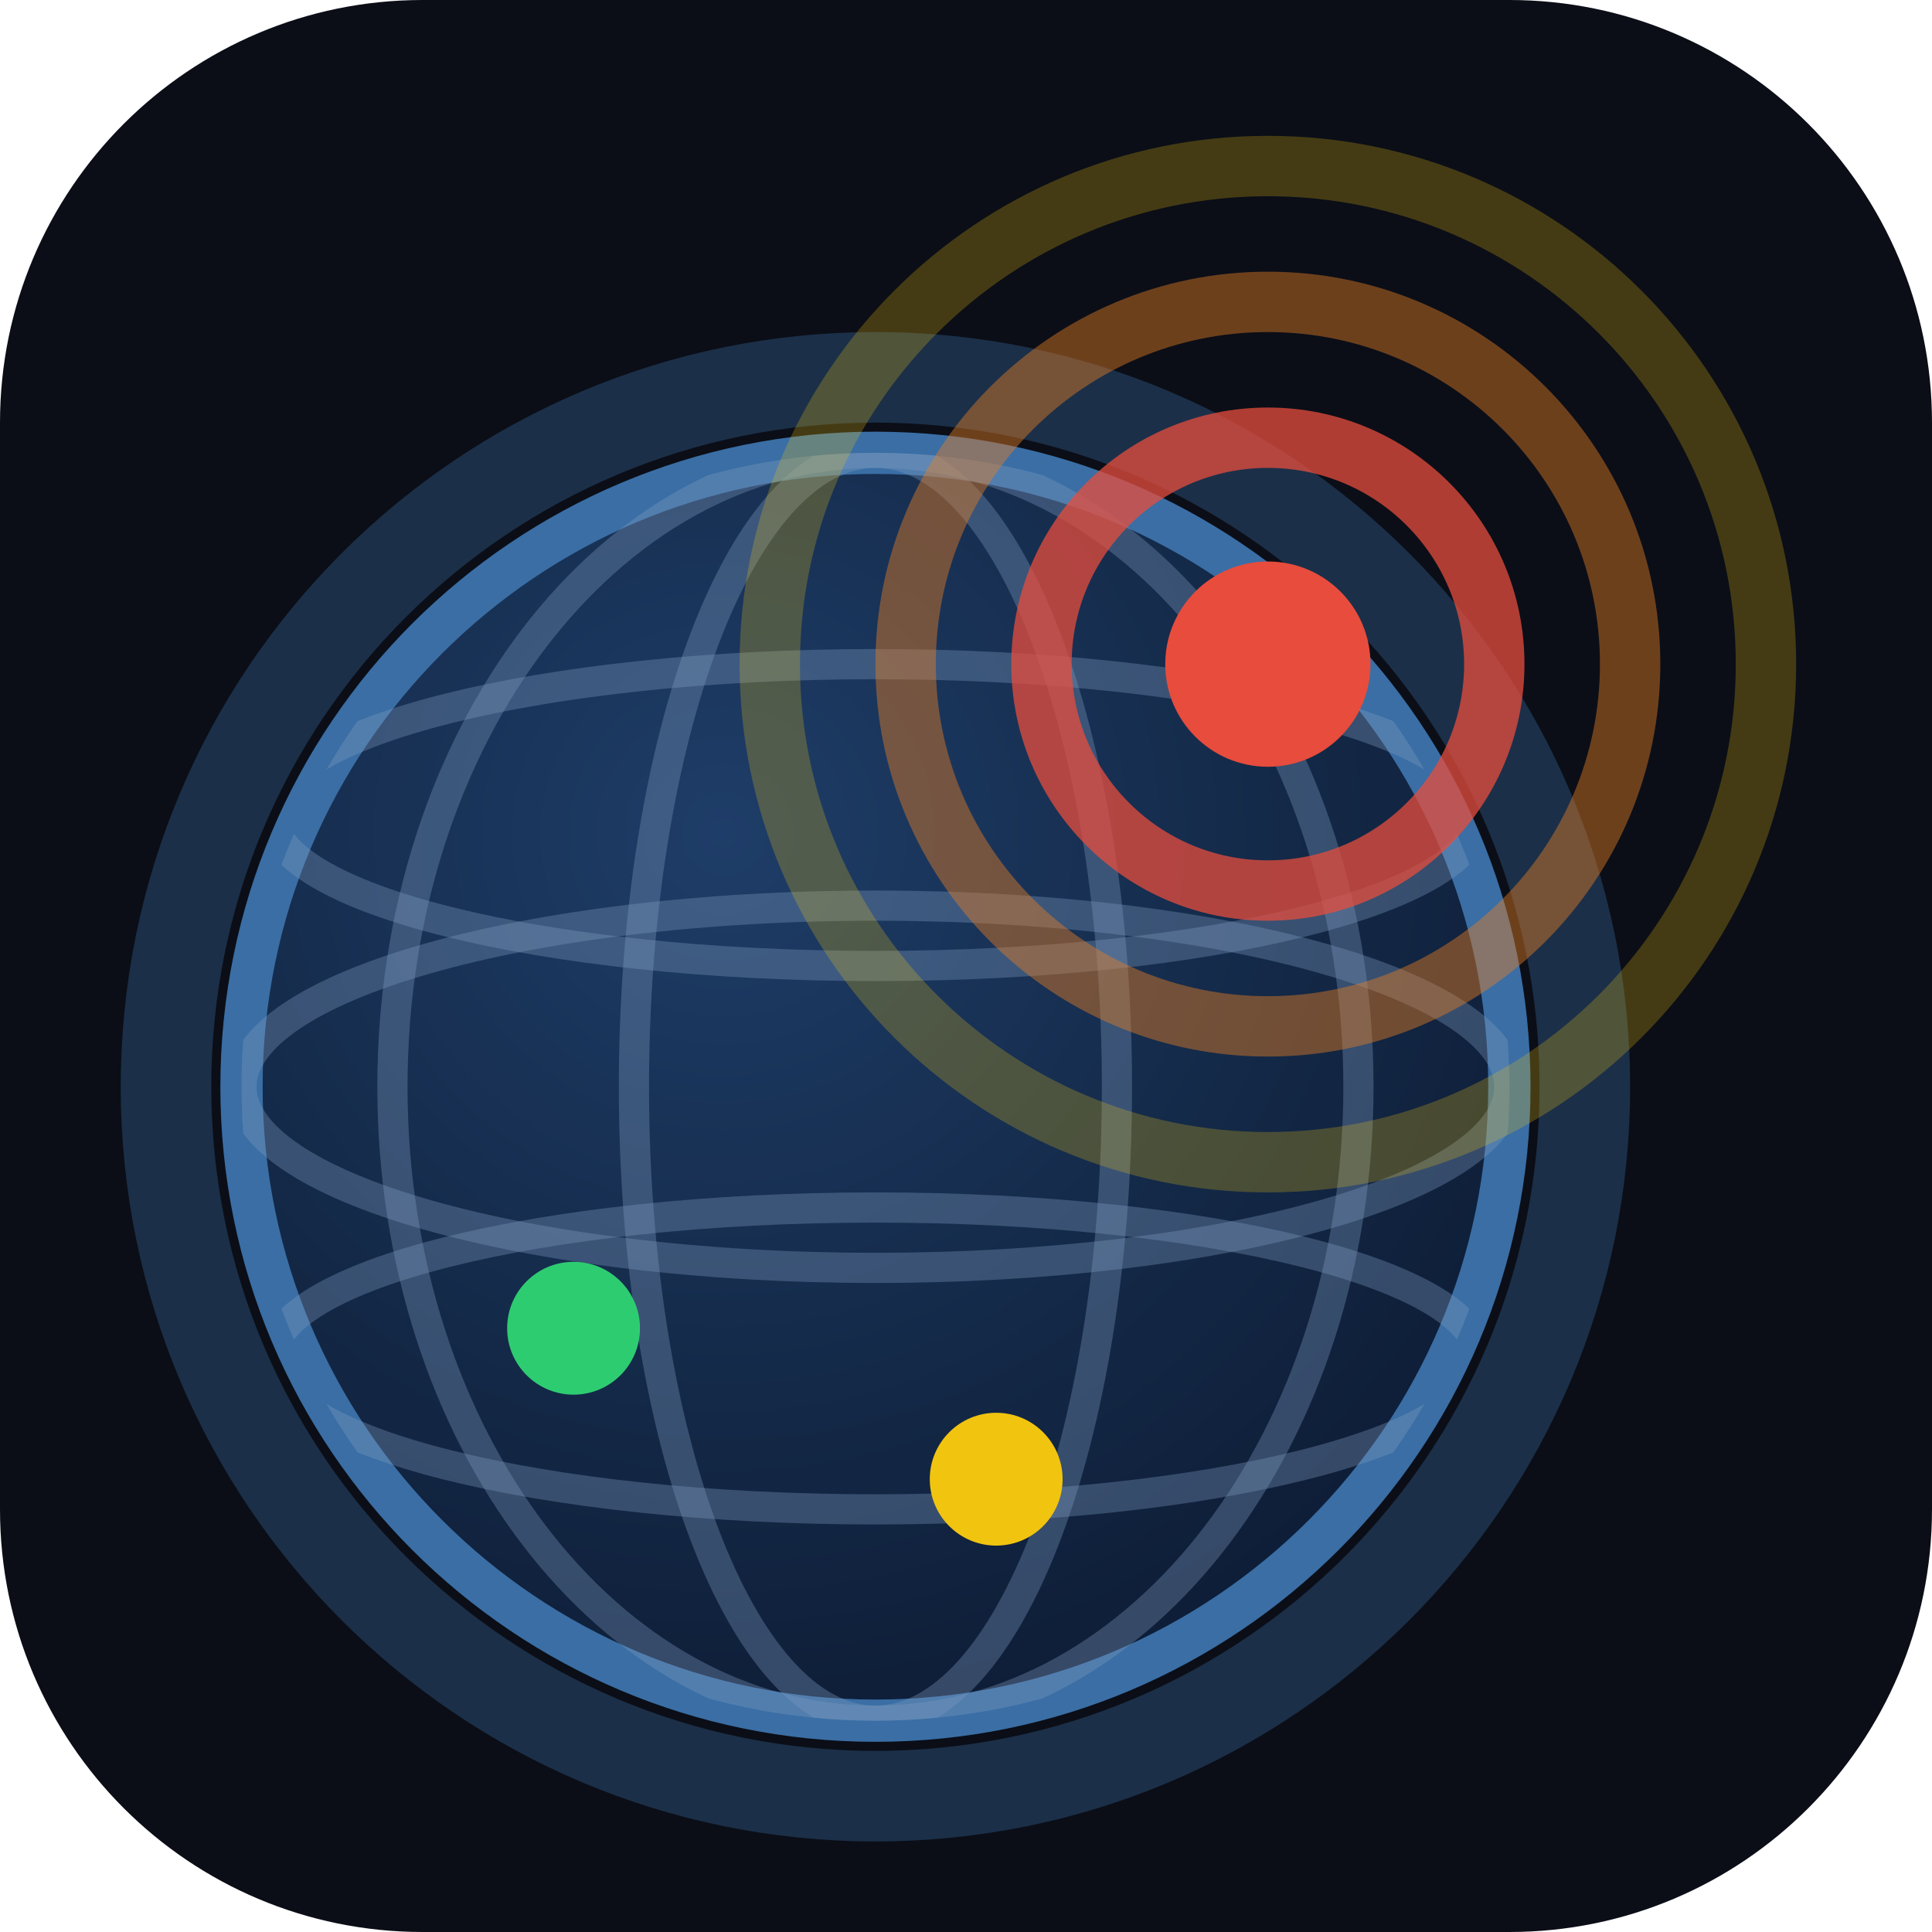
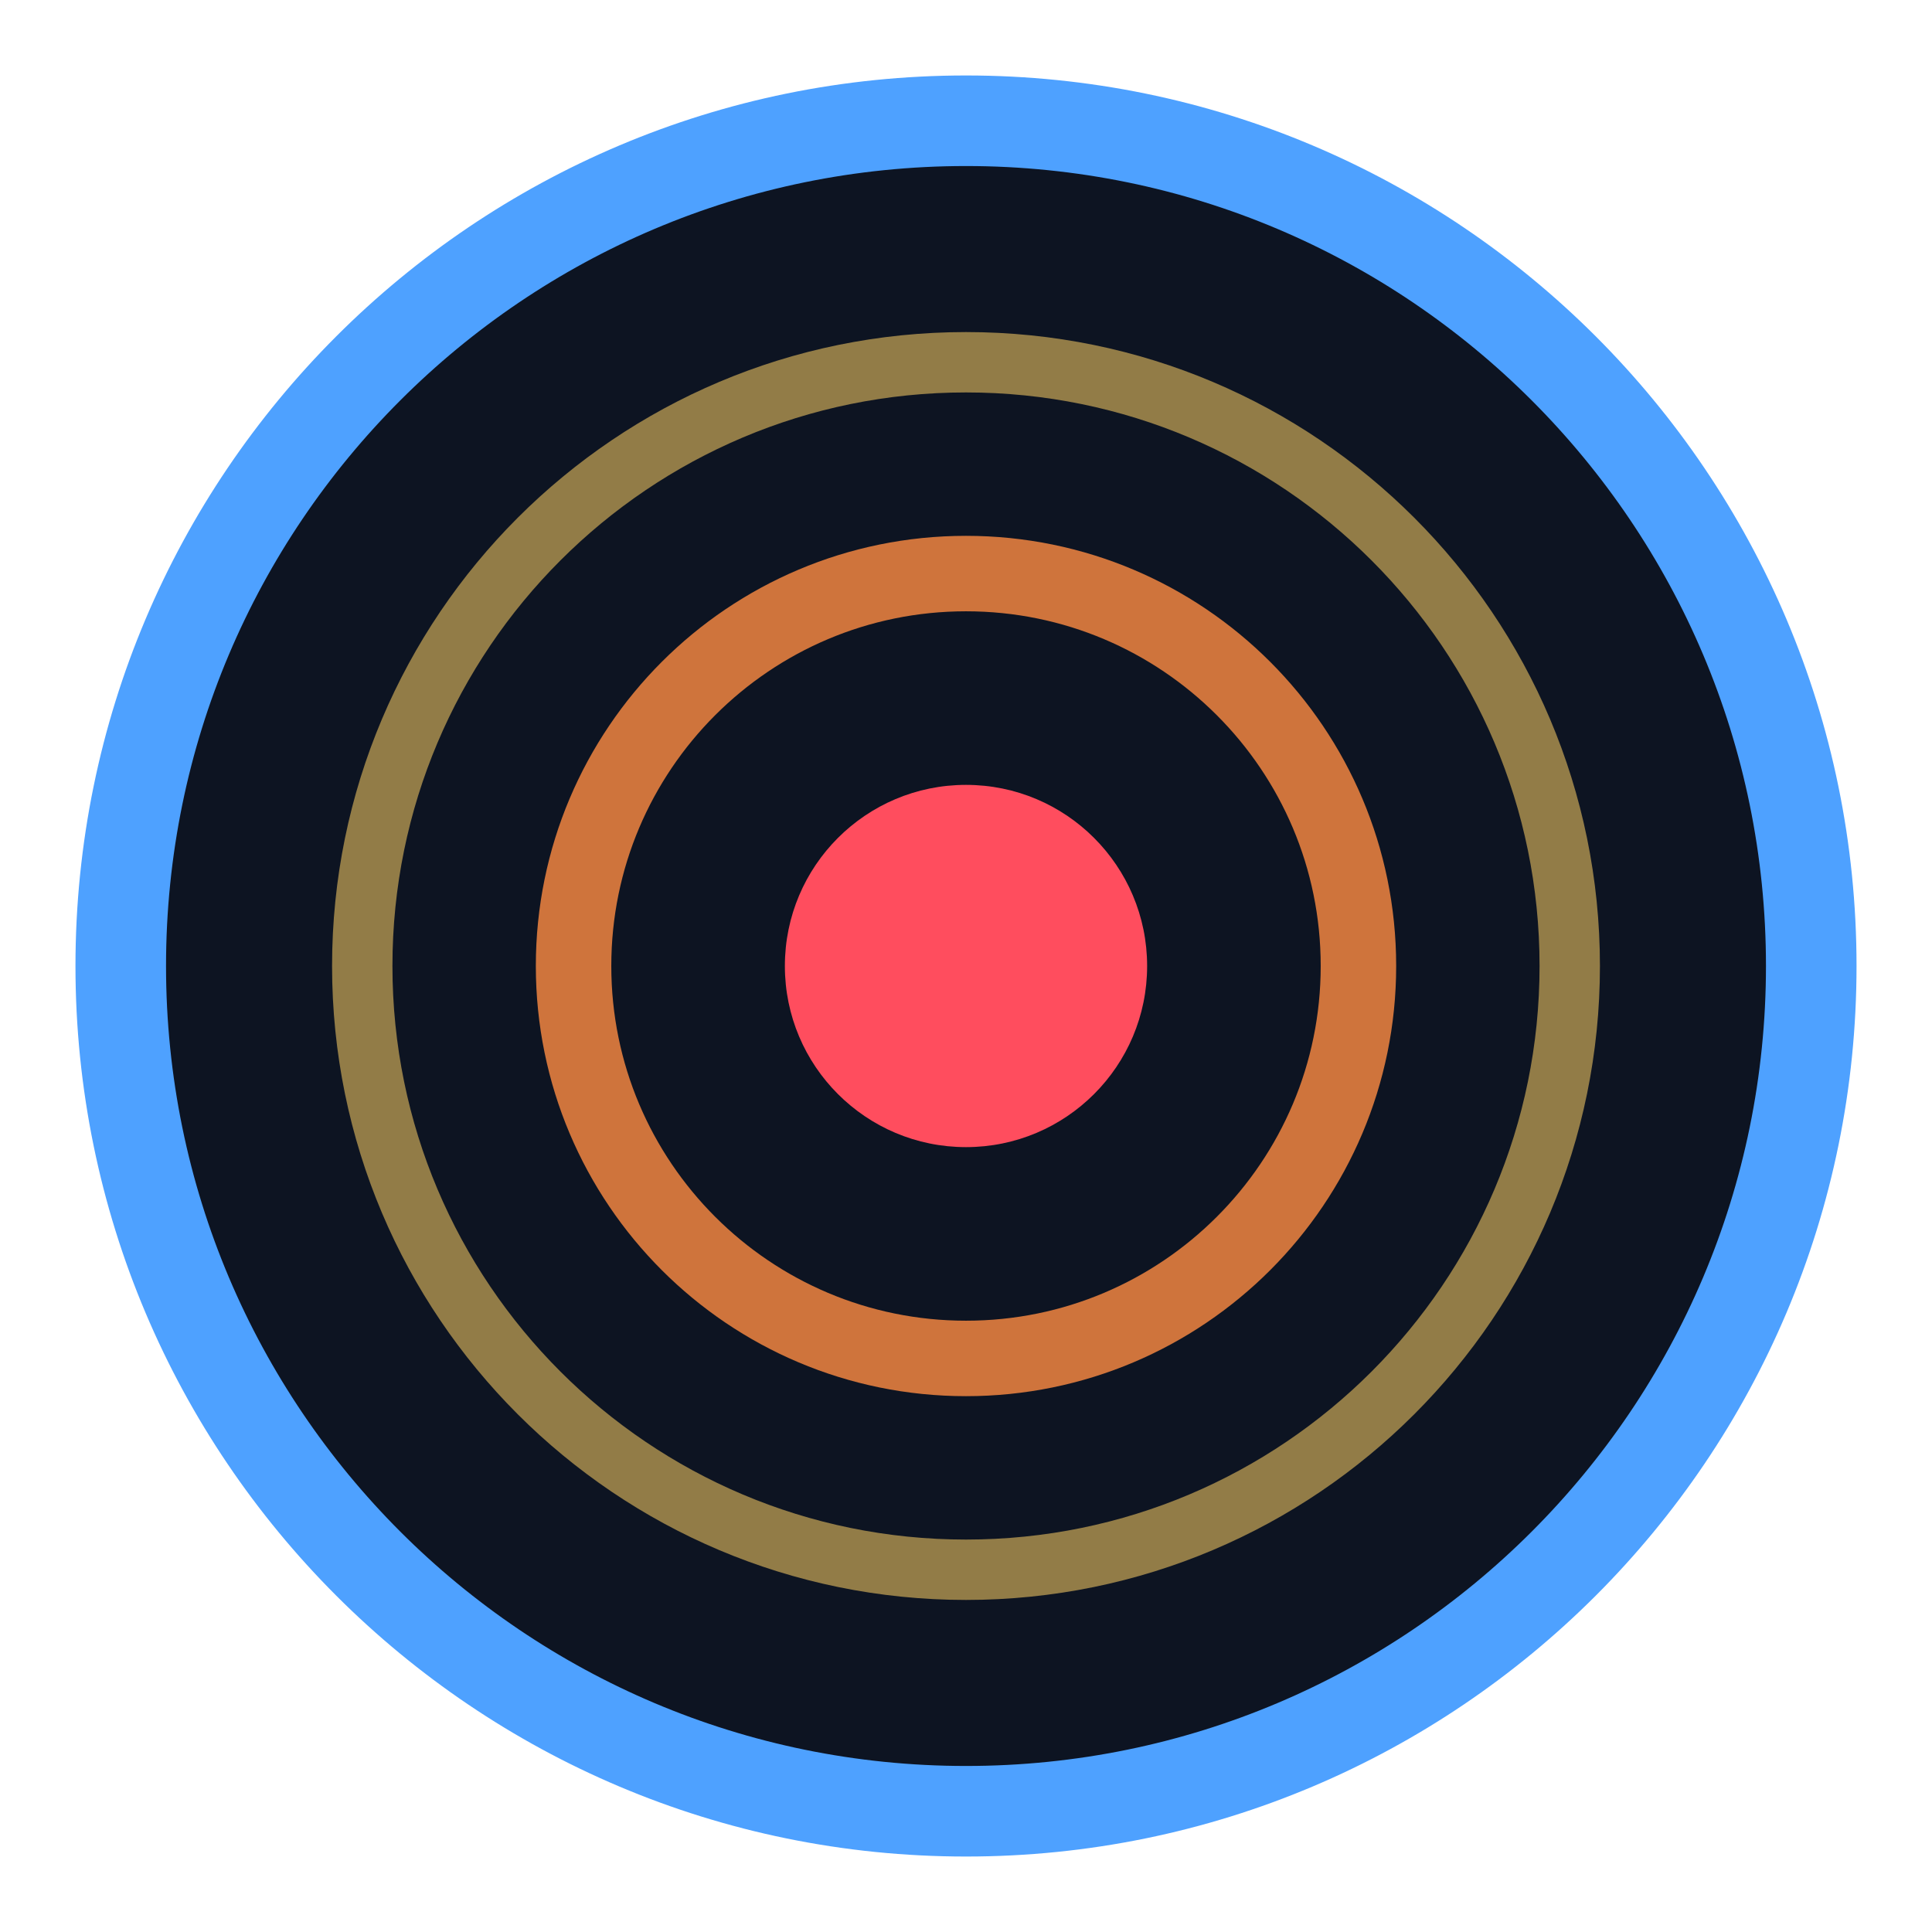
<svg xmlns="http://www.w3.org/2000/svg" viewBox="0 0 64 64">
-   <defs>
-     <radialGradient id="globeShade" cx="38%" cy="30%" r="85%">
-       <stop offset="0%" stop-color="#1e3d68" />
-       <stop offset="55%" stop-color="#132846" />
-       <stop offset="100%" stop-color="#0c1830" />
-     </radialGradient>
-     <clipPath id="globeClip">
-       <circle cx="29" cy="36" r="21" />
-     </clipPath>
-   </defs>
-   <rect width="64" height="64" rx="14" fill="#0b0e17" />
-   <circle cx="29" cy="36" r="23.5" fill="none" stroke="#3a6ea5" stroke-opacity="0.35" stroke-width="3" />
-   <circle cx="29" cy="36" r="21" fill="url(#globeShade)" stroke="#3a6ea5" stroke-width="1.4" />
-   <g clip-path="url(#globeClip)" stroke="#7f9cc0" stroke-opacity="0.35" stroke-width="1" fill="none">
-     <ellipse cx="29" cy="36" rx="8" ry="21" />
-     <ellipse cx="29" cy="36" rx="16" ry="21" />
-     <ellipse cx="29" cy="27" rx="20" ry="5" />
-     <ellipse cx="29" cy="36" rx="21" ry="6" />
-     <ellipse cx="29" cy="45" rx="20" ry="5" />
-   </g>
-   <circle cx="19" cy="44" r="2.2" fill="#2ecc71" />
-   <circle cx="33" cy="49" r="2.2" fill="#f1c40f" />
-   <circle cx="42" cy="22" r="3.4" fill="#e74c3c" />
-   <circle cx="42" cy="22" r="7.5" fill="none" stroke="#e74c3c" stroke-opacity="0.75" stroke-width="2" />
-   <circle cx="42" cy="22" r="12" fill="none" stroke="#e67e22" stroke-opacity="0.45" stroke-width="2" />
-   <circle cx="42" cy="22" r="16.5" fill="none" stroke="#f1c40f" stroke-opacity="0.25" stroke-width="2" />
+   <circle cx="32" cy="32" r="28" fill="#0d1422" stroke="#4ea1ff" stroke-width="3" />
+   <circle cx="32" cy="32" r="6" fill="#ff4d5e" />
+   <circle cx="32" cy="32" r="13" fill="none" stroke="#ff8c42" stroke-width="2.5" opacity="0.8" />
+   <circle cx="32" cy="32" r="20" fill="none" stroke="#ffd166" stroke-width="2" opacity="0.55" />
</svg>
